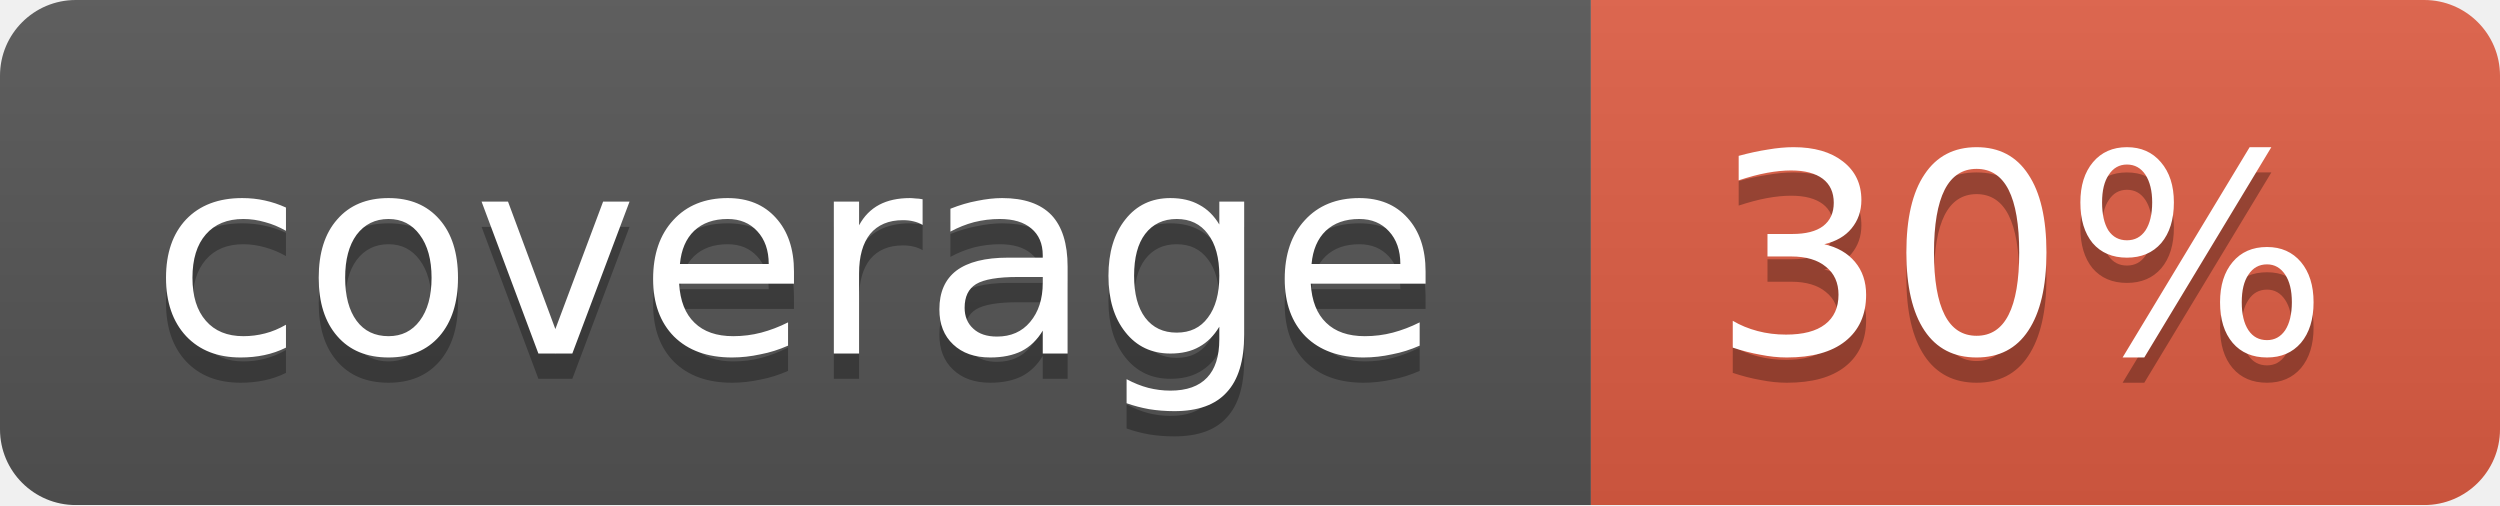
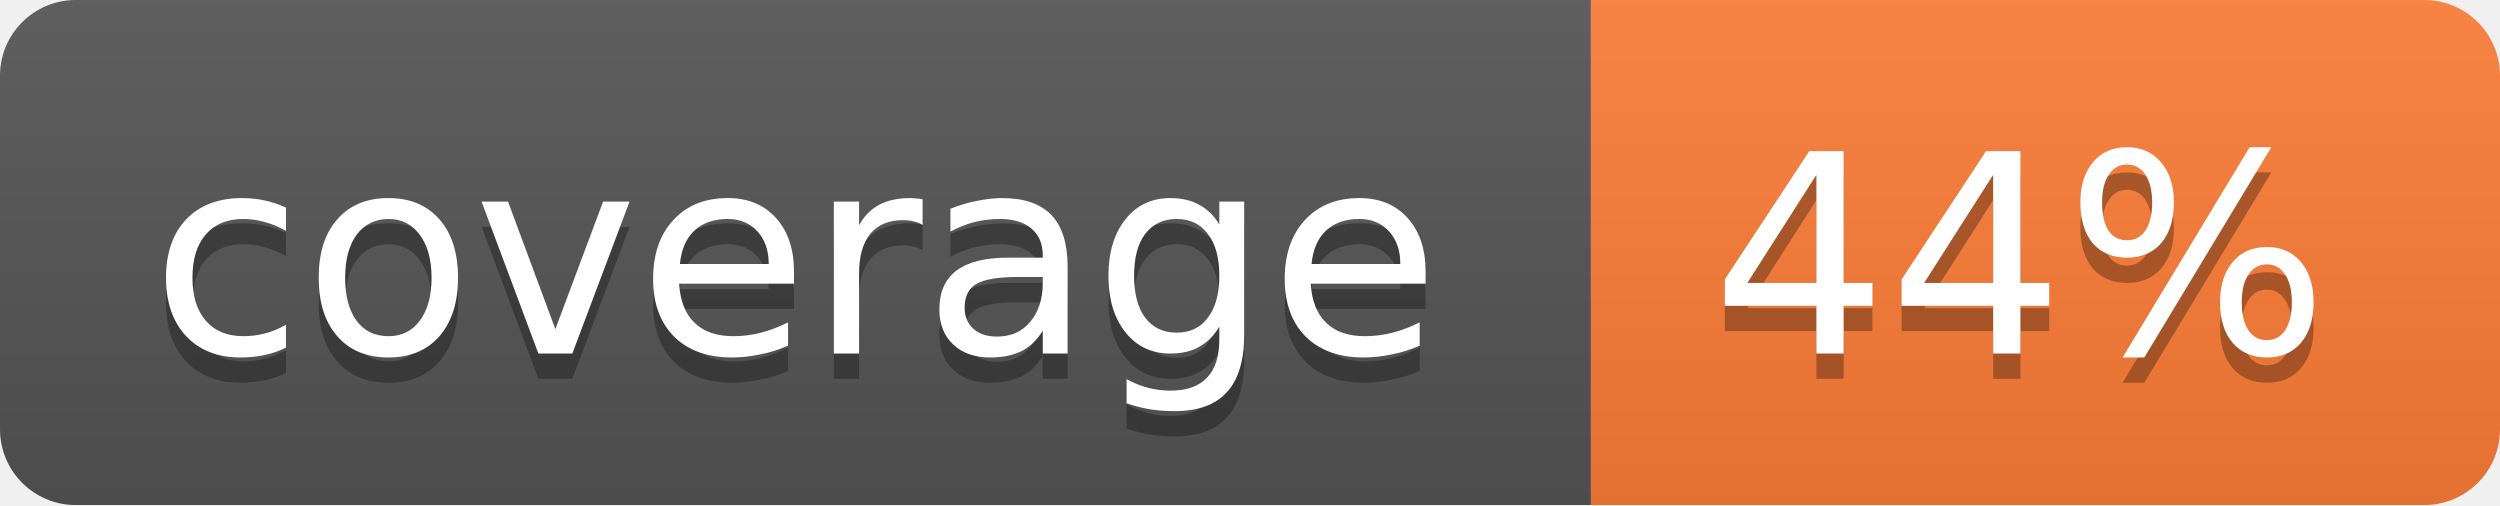
<svg xmlns="http://www.w3.org/2000/svg" width="99" height="20">
  <linearGradient id="b" x2="0" y2="100%">
    <stop offset="0" stop-color="#bbb" stop-opacity=".1" />
    <stop offset="1" stop-opacity=".1" />
  </linearGradient>
  <mask id="a">
    <rect width="99" height="20" rx="3" fill="#fff" />
  </mask>
  <g mask="url(#a)">
    <path fill="#555" d="M0 0h63v20H0z" />
-     <path fill="#e05d44" d="M63 0h36v20H63z" />
+     <path fill="#fe7d37" d="M63 0h36v20H63z" />
    <path fill="url(#b)" d="M0 0h99v20H0z" />
  </g>
  <g fill="#fff" text-anchor="middle" font-family="DejaVu Sans,Verdana,Geneva,sans-serif" font-size="11">
    <text x="31.5" y="15" fill="#010101" fill-opacity=".3">coverage</text>
    <text x="31.5" y="14">coverage</text>
-     <text x="80" y="15" fill="#010101" fill-opacity=".3">30%</text>
-     <text x="80" y="14">30%</text>
+     <text x="80" y="15" fill="#010101" fill-opacity=".3">44%</text>
+     <text x="80" y="14">44%</text>
  </g>
</svg>
